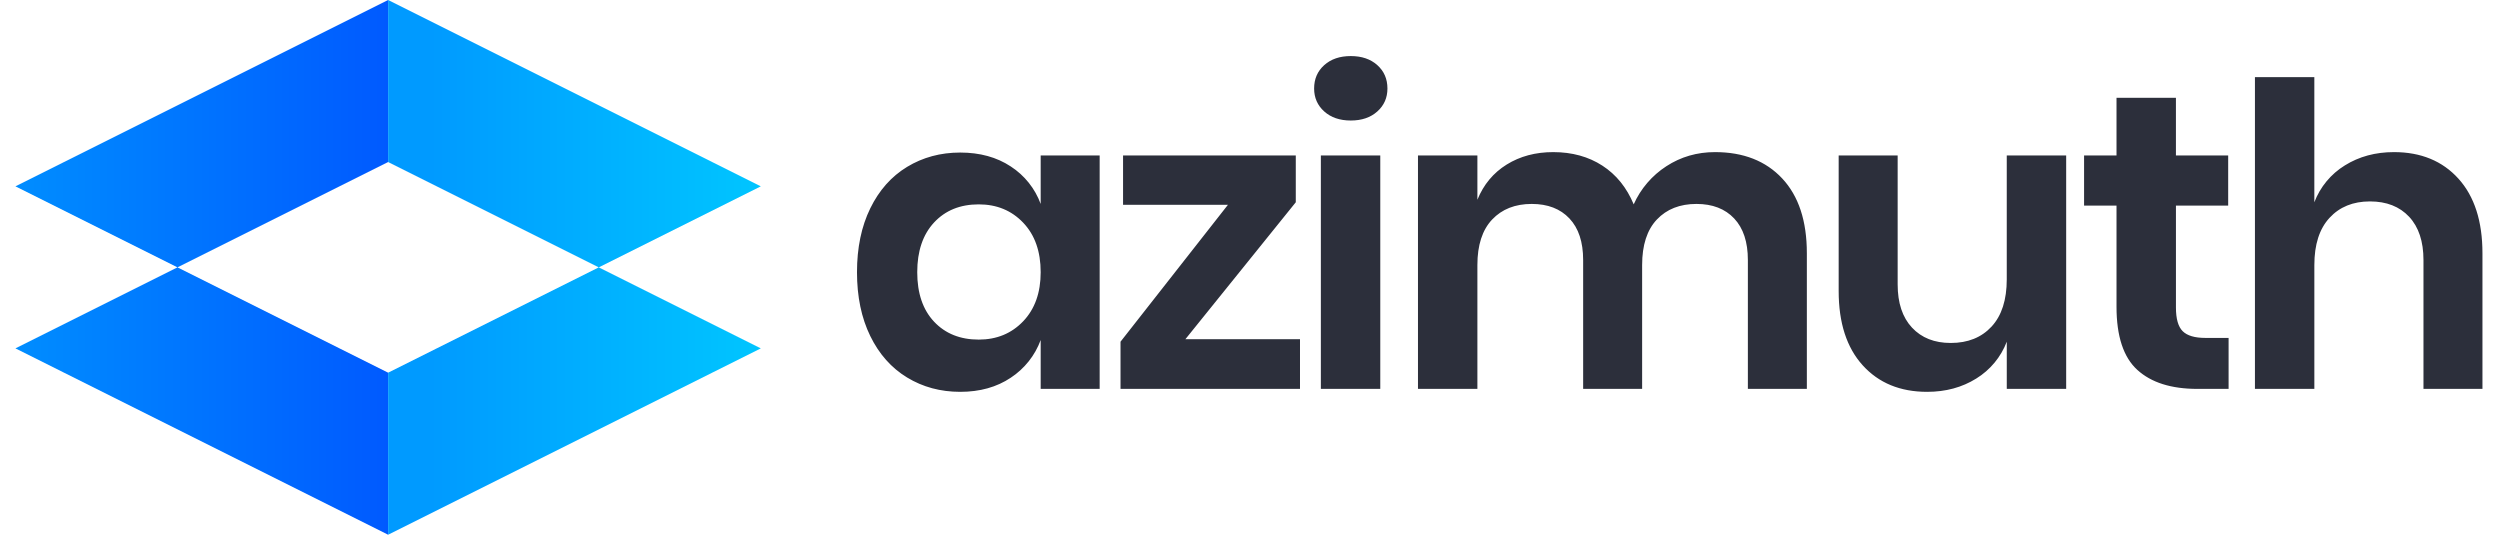
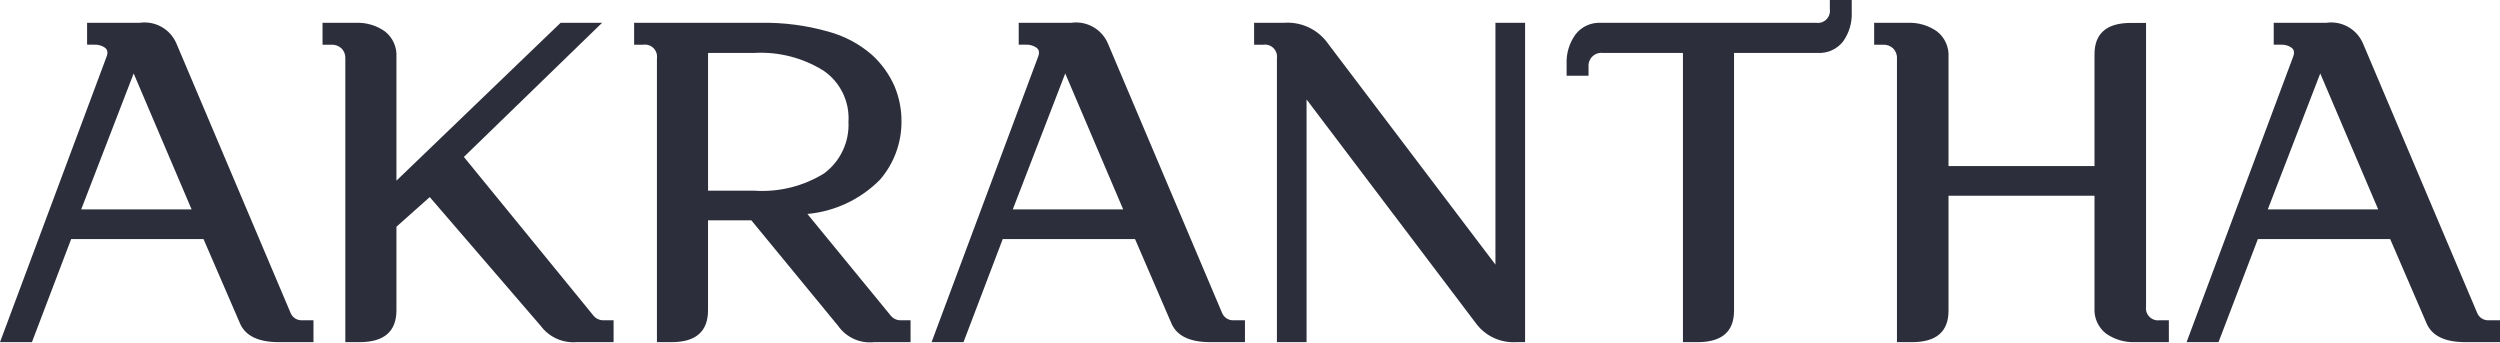
- <svg xmlns="http://www.w3.org/2000/svg" width="162" height="36">
+ <svg xmlns="http://www.w3.org/2000/svg" width="158.92" height="21.75" viewBox="0 0 158.92 21.75">
  <defs>
-     <linearGradient x1="50%" y1="0%" x2="50%" y2="100%" id="a">
-       <stop stop-color="#005AFF" offset="0%" />
-       <stop stop-color="#008DFF" offset="100%" />
-     </linearGradient>
-     <linearGradient x1="100%" y1="50%" x2="11.353%" y2="50%" id="b">
-       <stop stop-color="#00C5FF" offset="0%" />
-       <stop stop-color="#009AFF" offset="100%" />
-     </linearGradient>
+     <style>.a{fill:#2c2f3b;}</style>
  </defs>
-   <g fill="none" fill-rule="evenodd">
-     <path d="M62.221 25.391c1.274 0 2.366-.305 3.276-.914a4.98 4.98 0 001.939-2.444V25.2h3.822V10.076h-3.822v3.14a4.907 4.907 0 00-1.939-2.43c-.91-.601-2.002-.901-3.276-.901s-2.42.31-3.44.928c-1.019.619-1.815 1.515-2.388 2.689-.574 1.174-.86 2.553-.86 4.136 0 1.583.286 2.962.86 4.136.573 1.174 1.37 2.07 2.389 2.689 1.019.619 2.165.928 3.44.928zm1.202-3.385c-1.202 0-2.166-.387-2.894-1.16-.728-.774-1.092-1.843-1.092-3.208 0-1.365.364-2.439 1.092-3.222.728-.782 1.692-1.173 2.893-1.173 1.165 0 2.125.395 2.88 1.187.756.792 1.134 1.861 1.134 3.208 0 1.328-.378 2.389-1.133 3.18-.756.792-1.716 1.188-2.88 1.188zM84.24 25.2v-3.221h-7.426l7.153-8.873v-3.03H72.774v3.194h6.797l-6.961 8.872V25.2h11.63zm3.29-17.39c.71 0 1.284-.196 1.72-.587.437-.391.656-.887.656-1.488 0-.619-.219-1.124-.656-1.515-.436-.391-1.01-.587-1.72-.587s-1.283.196-1.72.587c-.436.391-.655.896-.655 1.515 0 .6.219 1.097.656 1.488.436.391 1.01.587 1.72.587zm1.912 17.39V10.076h-3.85V25.2h3.85zm6.293 0v-8.026c0-1.292.319-2.275.956-2.949.637-.673 1.492-1.01 2.566-1.01 1.037 0 1.852.314 2.443.942.592.628.888 1.524.888 2.69V25.2h3.822v-8.026c0-1.292.318-2.275.955-2.949.637-.673 1.492-1.01 2.566-1.01 1.038 0 1.852.314 2.444.942.591.628.887 1.524.887 2.69V25.2h3.822v-8.79c0-2.094-.533-3.709-1.597-4.846-1.065-1.138-2.516-1.707-4.355-1.707-1.164 0-2.215.305-3.153.915a5.71 5.71 0 00-2.115 2.47c-.456-1.091-1.133-1.929-2.034-2.511-.901-.582-1.961-.874-3.18-.874-1.147 0-2.153.269-3.017.806-.865.537-1.497 1.296-1.898 2.28v-2.867h-3.85V25.2h3.85zm29.144.191c1.201 0 2.261-.287 3.18-.86a4.819 4.819 0 001.98-2.389V25.2h3.849V10.076h-3.85v8.026c0 1.329-.327 2.348-.982 3.058s-1.538 1.064-2.648 1.064c-1.056 0-1.893-.332-2.512-.996-.619-.664-.928-1.597-.928-2.798v-8.354h-3.822v8.79c0 2.057.519 3.659 1.556 4.805 1.038 1.147 2.43 1.72 4.177 1.72zm19.534-.191v-3.303h-1.501c-.692 0-1.183-.146-1.475-.437-.29-.291-.436-.8-.436-1.529v-6.607h3.385v-3.248H141v-3.74h-3.85v3.74h-2.102v3.248h2.102v6.553c0 1.91.45 3.276 1.352 4.095.9.819 2.197 1.228 3.89 1.228h2.02zm5.557-20.202h-3.85V25.2h3.85v-8.026c0-1.329.327-2.348.983-3.058.655-.71 1.528-1.064 2.62-1.064 1.074 0 1.92.332 2.54.996.618.664.928 1.597.928 2.798V25.2h3.822v-8.79c0-2.075-.52-3.686-1.557-4.833-1.037-1.146-2.43-1.72-4.177-1.72-1.2 0-2.26.287-3.18.86a4.819 4.819 0 00-1.98 2.39V4.997z" fill="#2C2F3B" fill-rule="nonzero" />
-     <path fill="url(#a)" transform="rotate(90 12.575 17.825)" d="M18.9 5.25h10.5L17.325 29.4l-5.25-10.5-5.25 10.5L-5.25 5.25h10.5l6.825 13.65z" />
-     <path fill="url(#b)" d="M24.15 10.5V0L48.3 12.075l-10.5 5.25 10.5 5.25L24.15 34.65v-10.5l13.65-6.825z" transform="translate(1)" />
-   </g>
+   <path class="a" d="M2.494,0H.464L7.221-18.1q.174-.406-.072-.609a1.092,1.092,0,0,0-.71-.2H6V-20.3H9.338a2.2,2.2,0,0,1,2.349,1.334l7.25,17.11a.75.75,0,0,0,.754.464h.7V0h-2.2q-2,0-2.494-1.247L13.4-6.554H4.988ZM8.961-17.081,5.626-8.439h7.018Zm12.006-1.827V-20.3h2.117a2.982,2.982,0,0,1,1.856.551,1.913,1.913,0,0,1,.725,1.624v7.859L36.1-20.3h2.639l-8.787,8.526L38.193-1.682a.8.8,0,0,0,.667.29h.609V0H37.12a2.593,2.593,0,0,1-2.291-1.044L27.782-9.222,25.665-7.337V-2.03Q25.665,0,23.316,0h-.9V-18.038a.834.834,0,0,0-.247-.638.874.874,0,0,0-.624-.232ZM40.774-20.3h8.062a14.664,14.664,0,0,1,4.249.551,7,7,0,0,1,2.8,1.479,5.928,5.928,0,0,1,1.435,1.986,5.69,5.69,0,0,1,.45,2.248A5.611,5.611,0,0,1,56.4-10.324a7.442,7.442,0,0,1-4.611,2.175l5.278,6.438a.8.8,0,0,0,.7.319h.58V0h-2.32a2.464,2.464,0,0,1-2.291-1.044l-5.51-6.7H45.472V-2.03q0,2.03-2.32,2.03h-.928V-18.038a.769.769,0,0,0-.87-.87h-.58Zm4.7,1.914v8.758H48.43a7.484,7.484,0,0,0,4.423-1.1A3.853,3.853,0,0,0,54.4-14.007a3.661,3.661,0,0,0-1.581-3.248,7.524,7.524,0,0,0-4.393-1.131ZM61.712,0h-2.03l6.757-18.1q.174-.406-.072-.609a1.092,1.092,0,0,0-.711-.2h-.435V-20.3h3.335A2.2,2.2,0,0,1,70.9-18.966l7.25,17.11a.75.75,0,0,0,.754.464h.7V0H77.4q-2,0-2.494-1.247L72.616-6.554h-8.41Zm6.467-17.081L64.844-8.439h7.018Zm12.006-1.827V-20.3H82.07a3.154,3.154,0,0,1,2.668,1.131L95.526-4.93V-20.3h1.885V0h-.58a2.959,2.959,0,0,1-2.494-1.131L83.52-15.428V0H81.635V-18.038a.769.769,0,0,0-.87-.87ZM100.05-17.69a2.991,2.991,0,0,1,.565-1.87,1.906,1.906,0,0,1,1.61-.74h13.688a.769.769,0,0,0,.87-.87v-.58h1.392v.783a2.982,2.982,0,0,1-.551,1.856,1.913,1.913,0,0,1-1.624.725h-5.307V-2q0,2-2.32,2h-.928V-18.386h-5.1a.815.815,0,0,0-.9.87v.58H100.05ZM119.6-18.908V-20.3h2.117a3.031,3.031,0,0,1,1.885.551,1.913,1.913,0,0,1,.725,1.624v6.931h9.28v-7.1q0-2,2.32-2h.957V-2.262a.769.769,0,0,0,.87.87h.58V0h-2.117a3.031,3.031,0,0,1-1.885-.551,1.913,1.913,0,0,1-.725-1.624V-9.309h-9.28V-2q0,2-2.32,2h-.957V-18.038a.834.834,0,0,0-.246-.638.874.874,0,0,0-.623-.232ZM141.491,0h-2.03l6.757-18.1q.174-.406-.072-.609a1.092,1.092,0,0,0-.71-.2H145V-20.3h3.335a2.2,2.2,0,0,1,2.349,1.334l7.25,17.11a.75.75,0,0,0,.754.464h.7V0h-2.2q-2,0-2.494-1.247l-2.291-5.307h-8.41Zm6.467-17.081-3.335,8.642h7.018Z" transform="translate(-0.464 21.75)" />
</svg>
